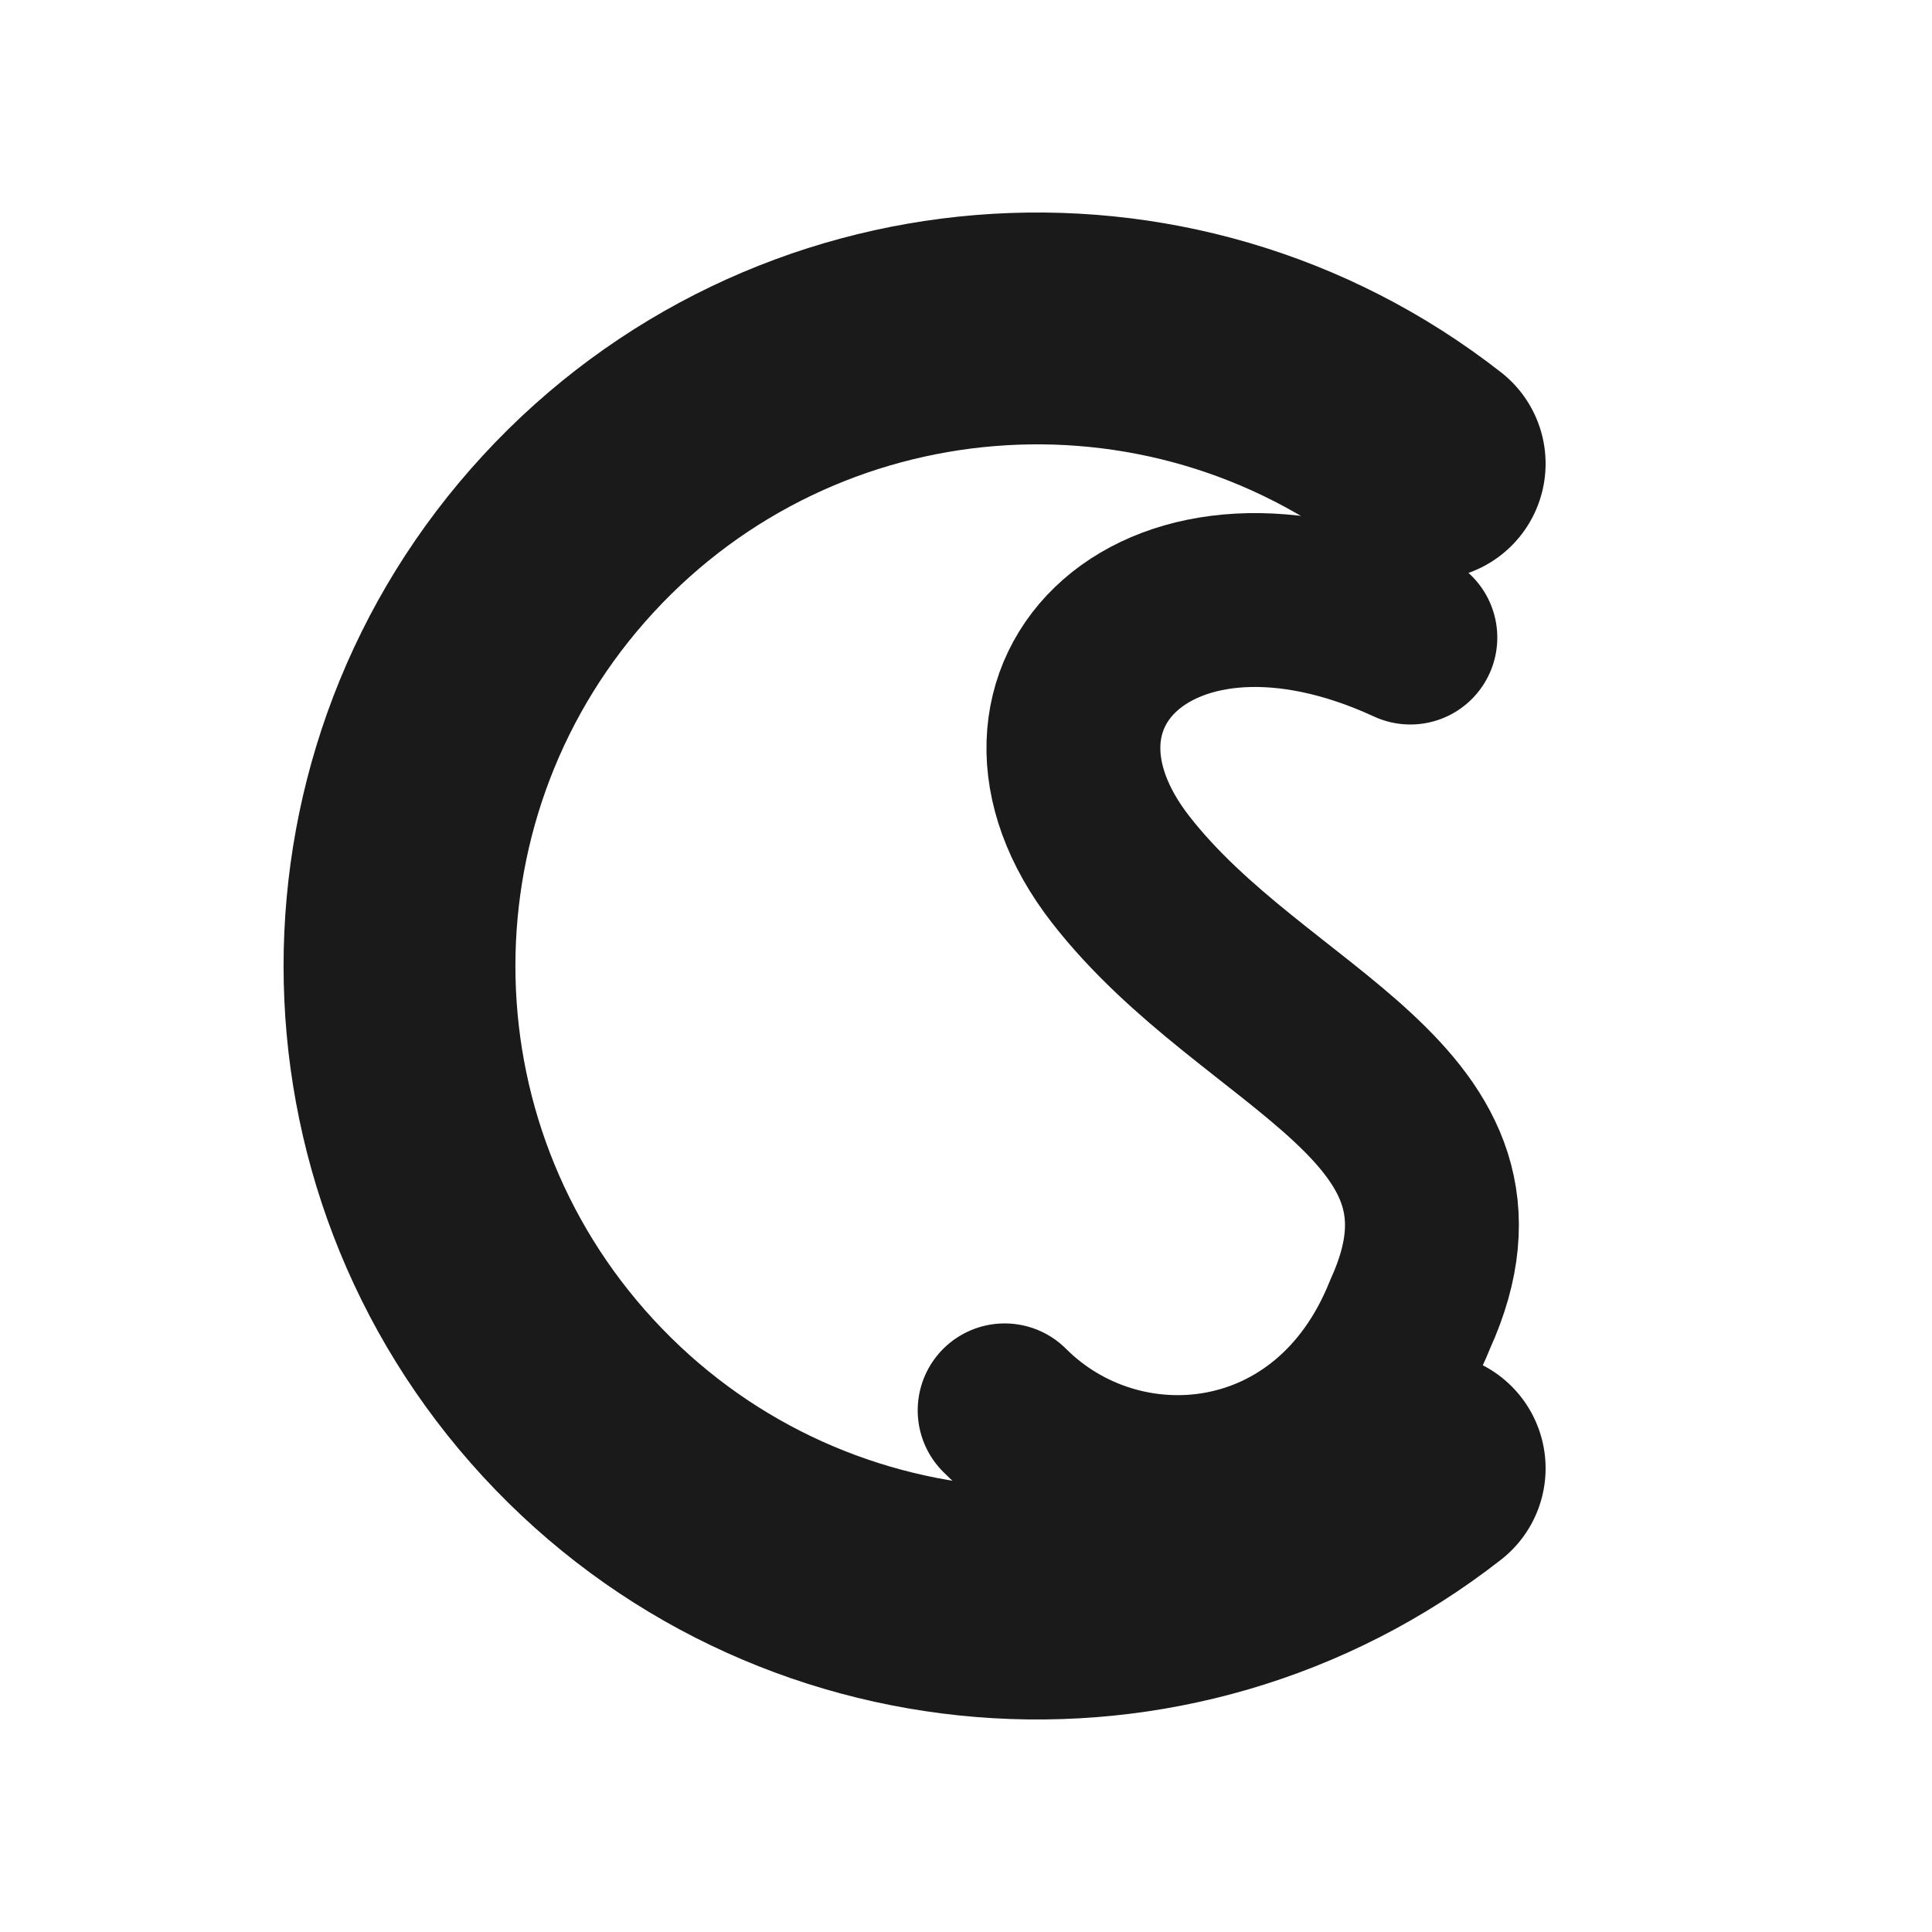
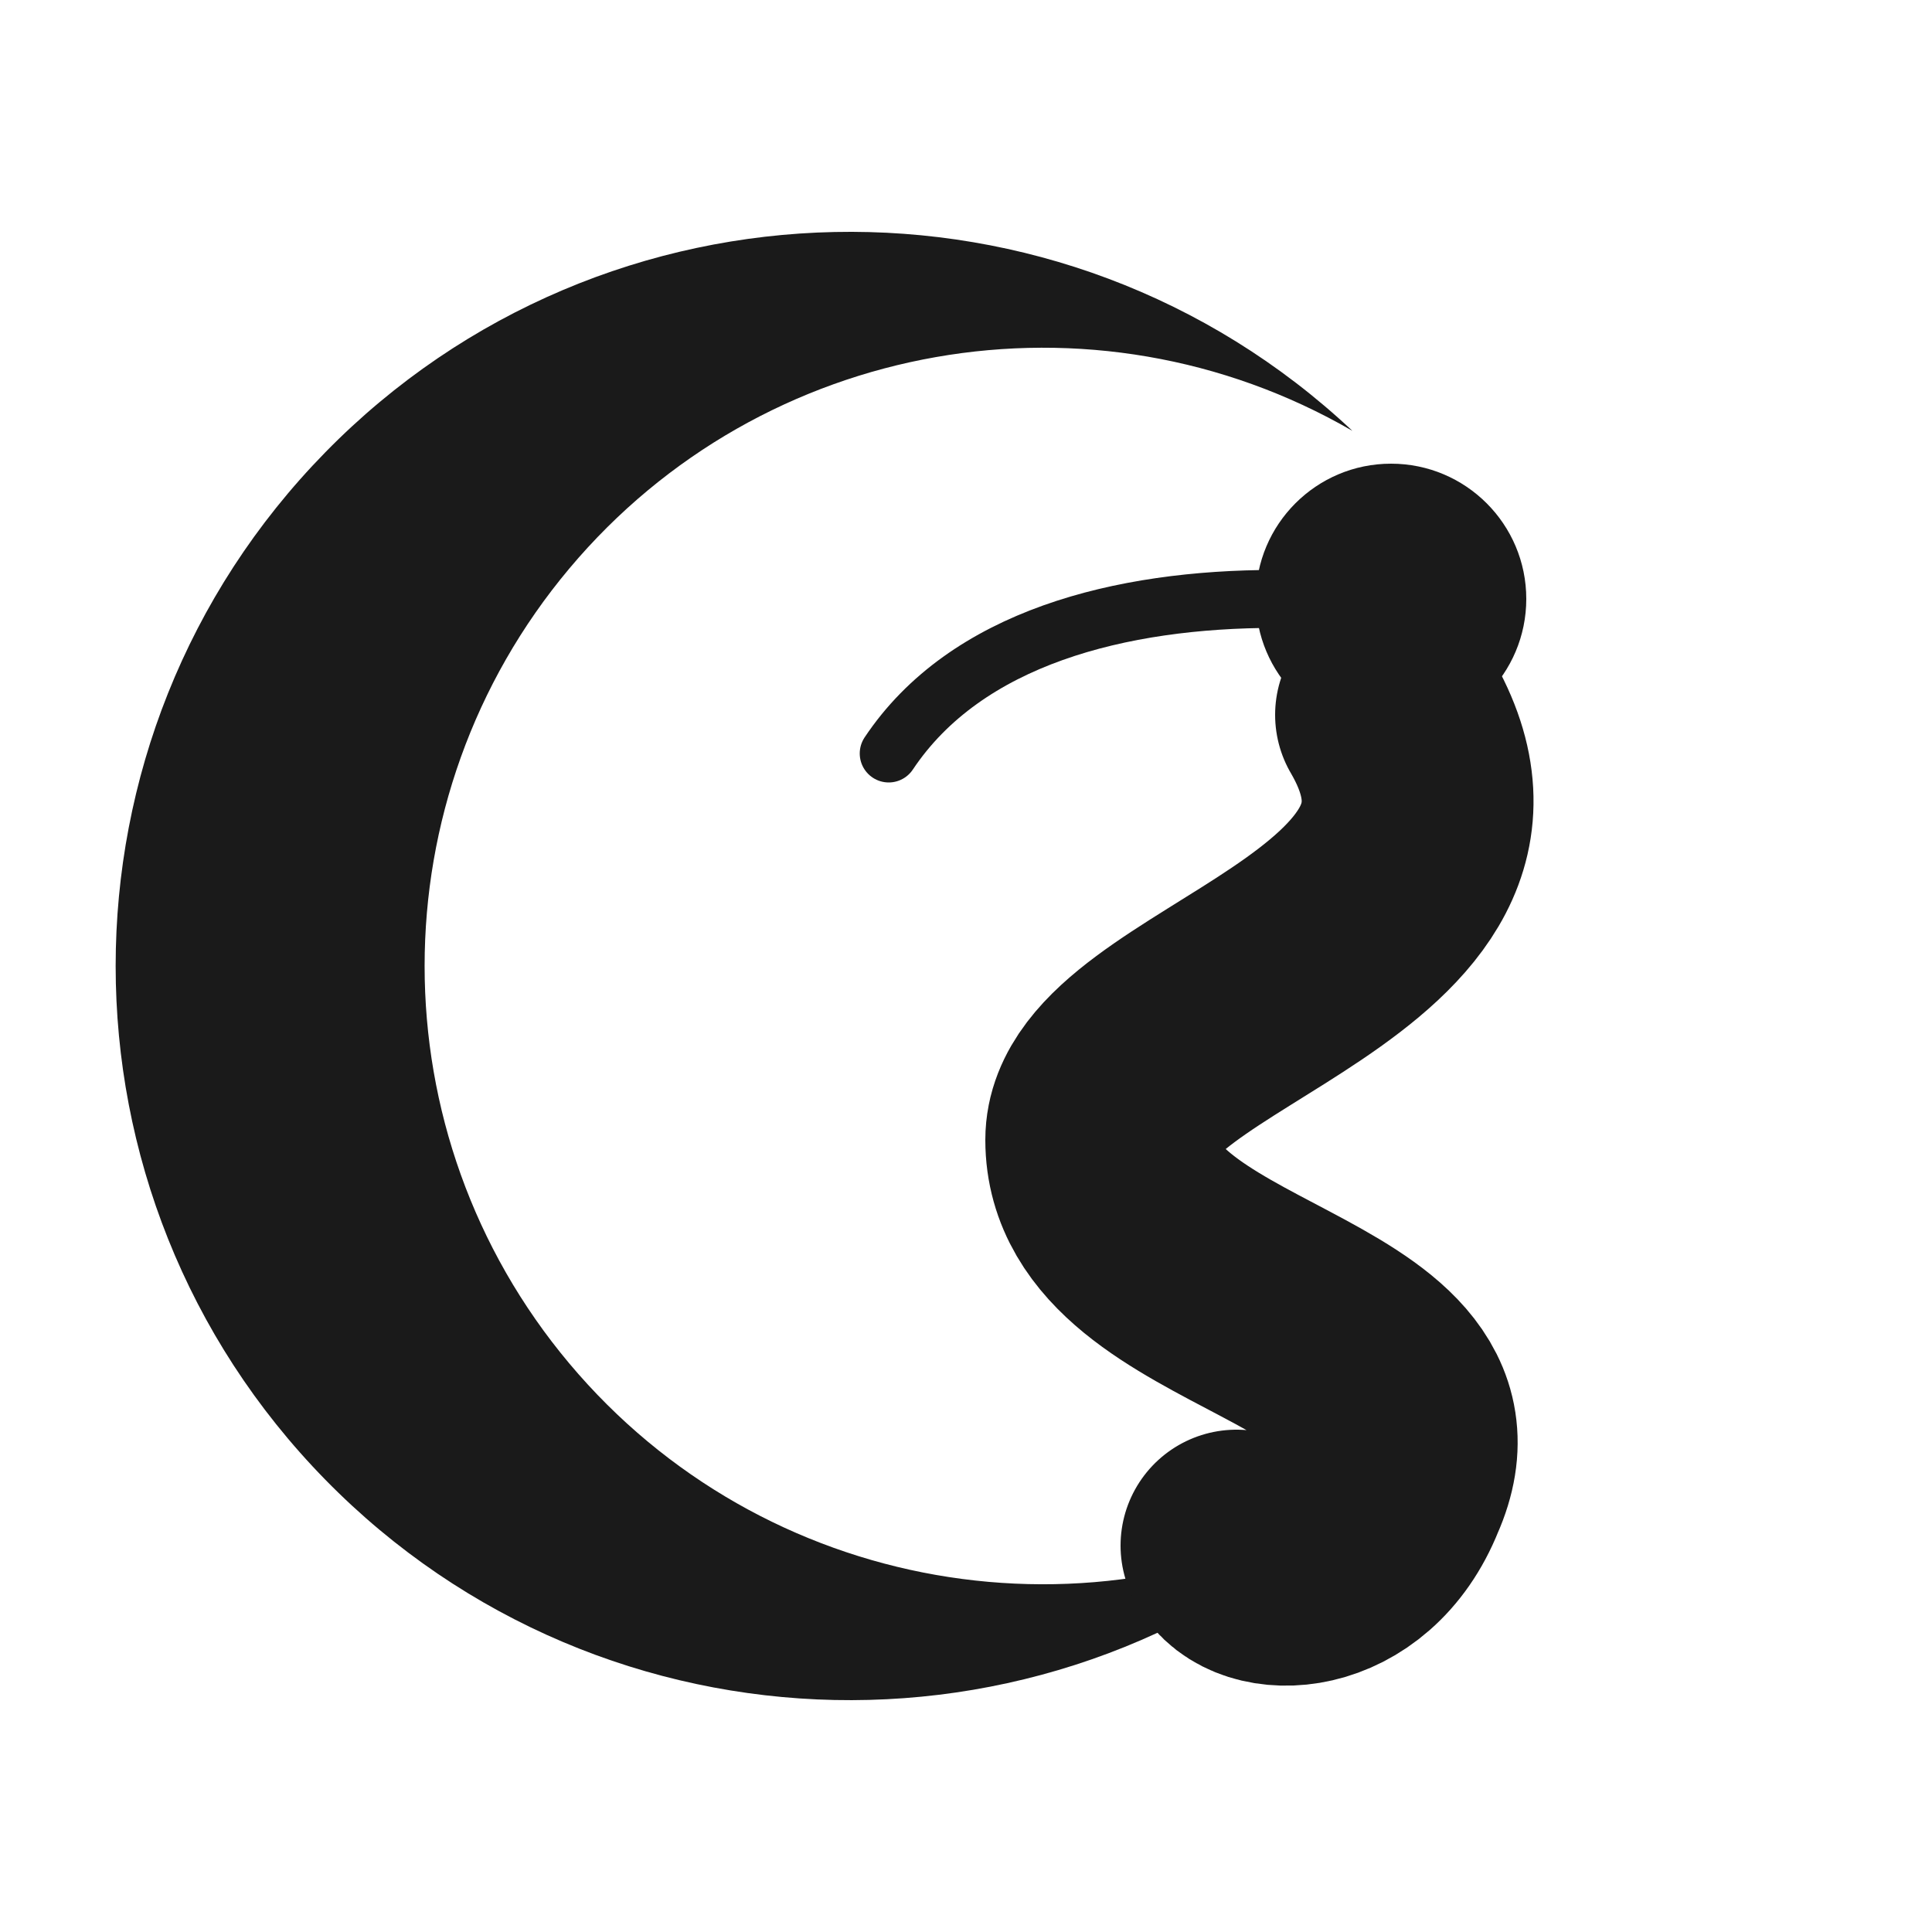
- <svg xmlns="http://www.w3.org/2000/svg" viewBox="0 0 100 100">
-   <path d="M74 24 A33 33 0 1 0 74 76" fill="none" stroke="#1a1a1a" stroke-width="12" stroke-linecap="round" />
-   <path d="M73 33 C 60 27, 51 36, 58 45 C 65 54, 78 57, 73 68 C 69 78, 58 79, 52 73" fill="none" stroke="#1a1a1a" stroke-width="9" stroke-linecap="round" stroke-linejoin="round" />
+ <svg xmlns="http://www.w3.org/2000/svg" viewBox="0 0 100 100" fill="#1a1a1a">
+   <path d="M70 22.3 A38 38 0 1 0 70 77.7 A32 32 0 1 1 70 22.3 Z" />
+   <path d="M72 37 C 79 49, 57 52, 57 59 C 57 68, 76 68, 72 77 C 70 82, 65 82, 64 80" fill="none" stroke="#1a1a1a" stroke-width="12" stroke-linecap="round" stroke-linejoin="round" />
+   <circle cx="72" cy="31" r="7" />
+   <path d="M66 31 C 58 31, 50 33, 46 39" fill="none" stroke="#1a1a1a" stroke-width="3" stroke-linecap="round" />
</svg>
